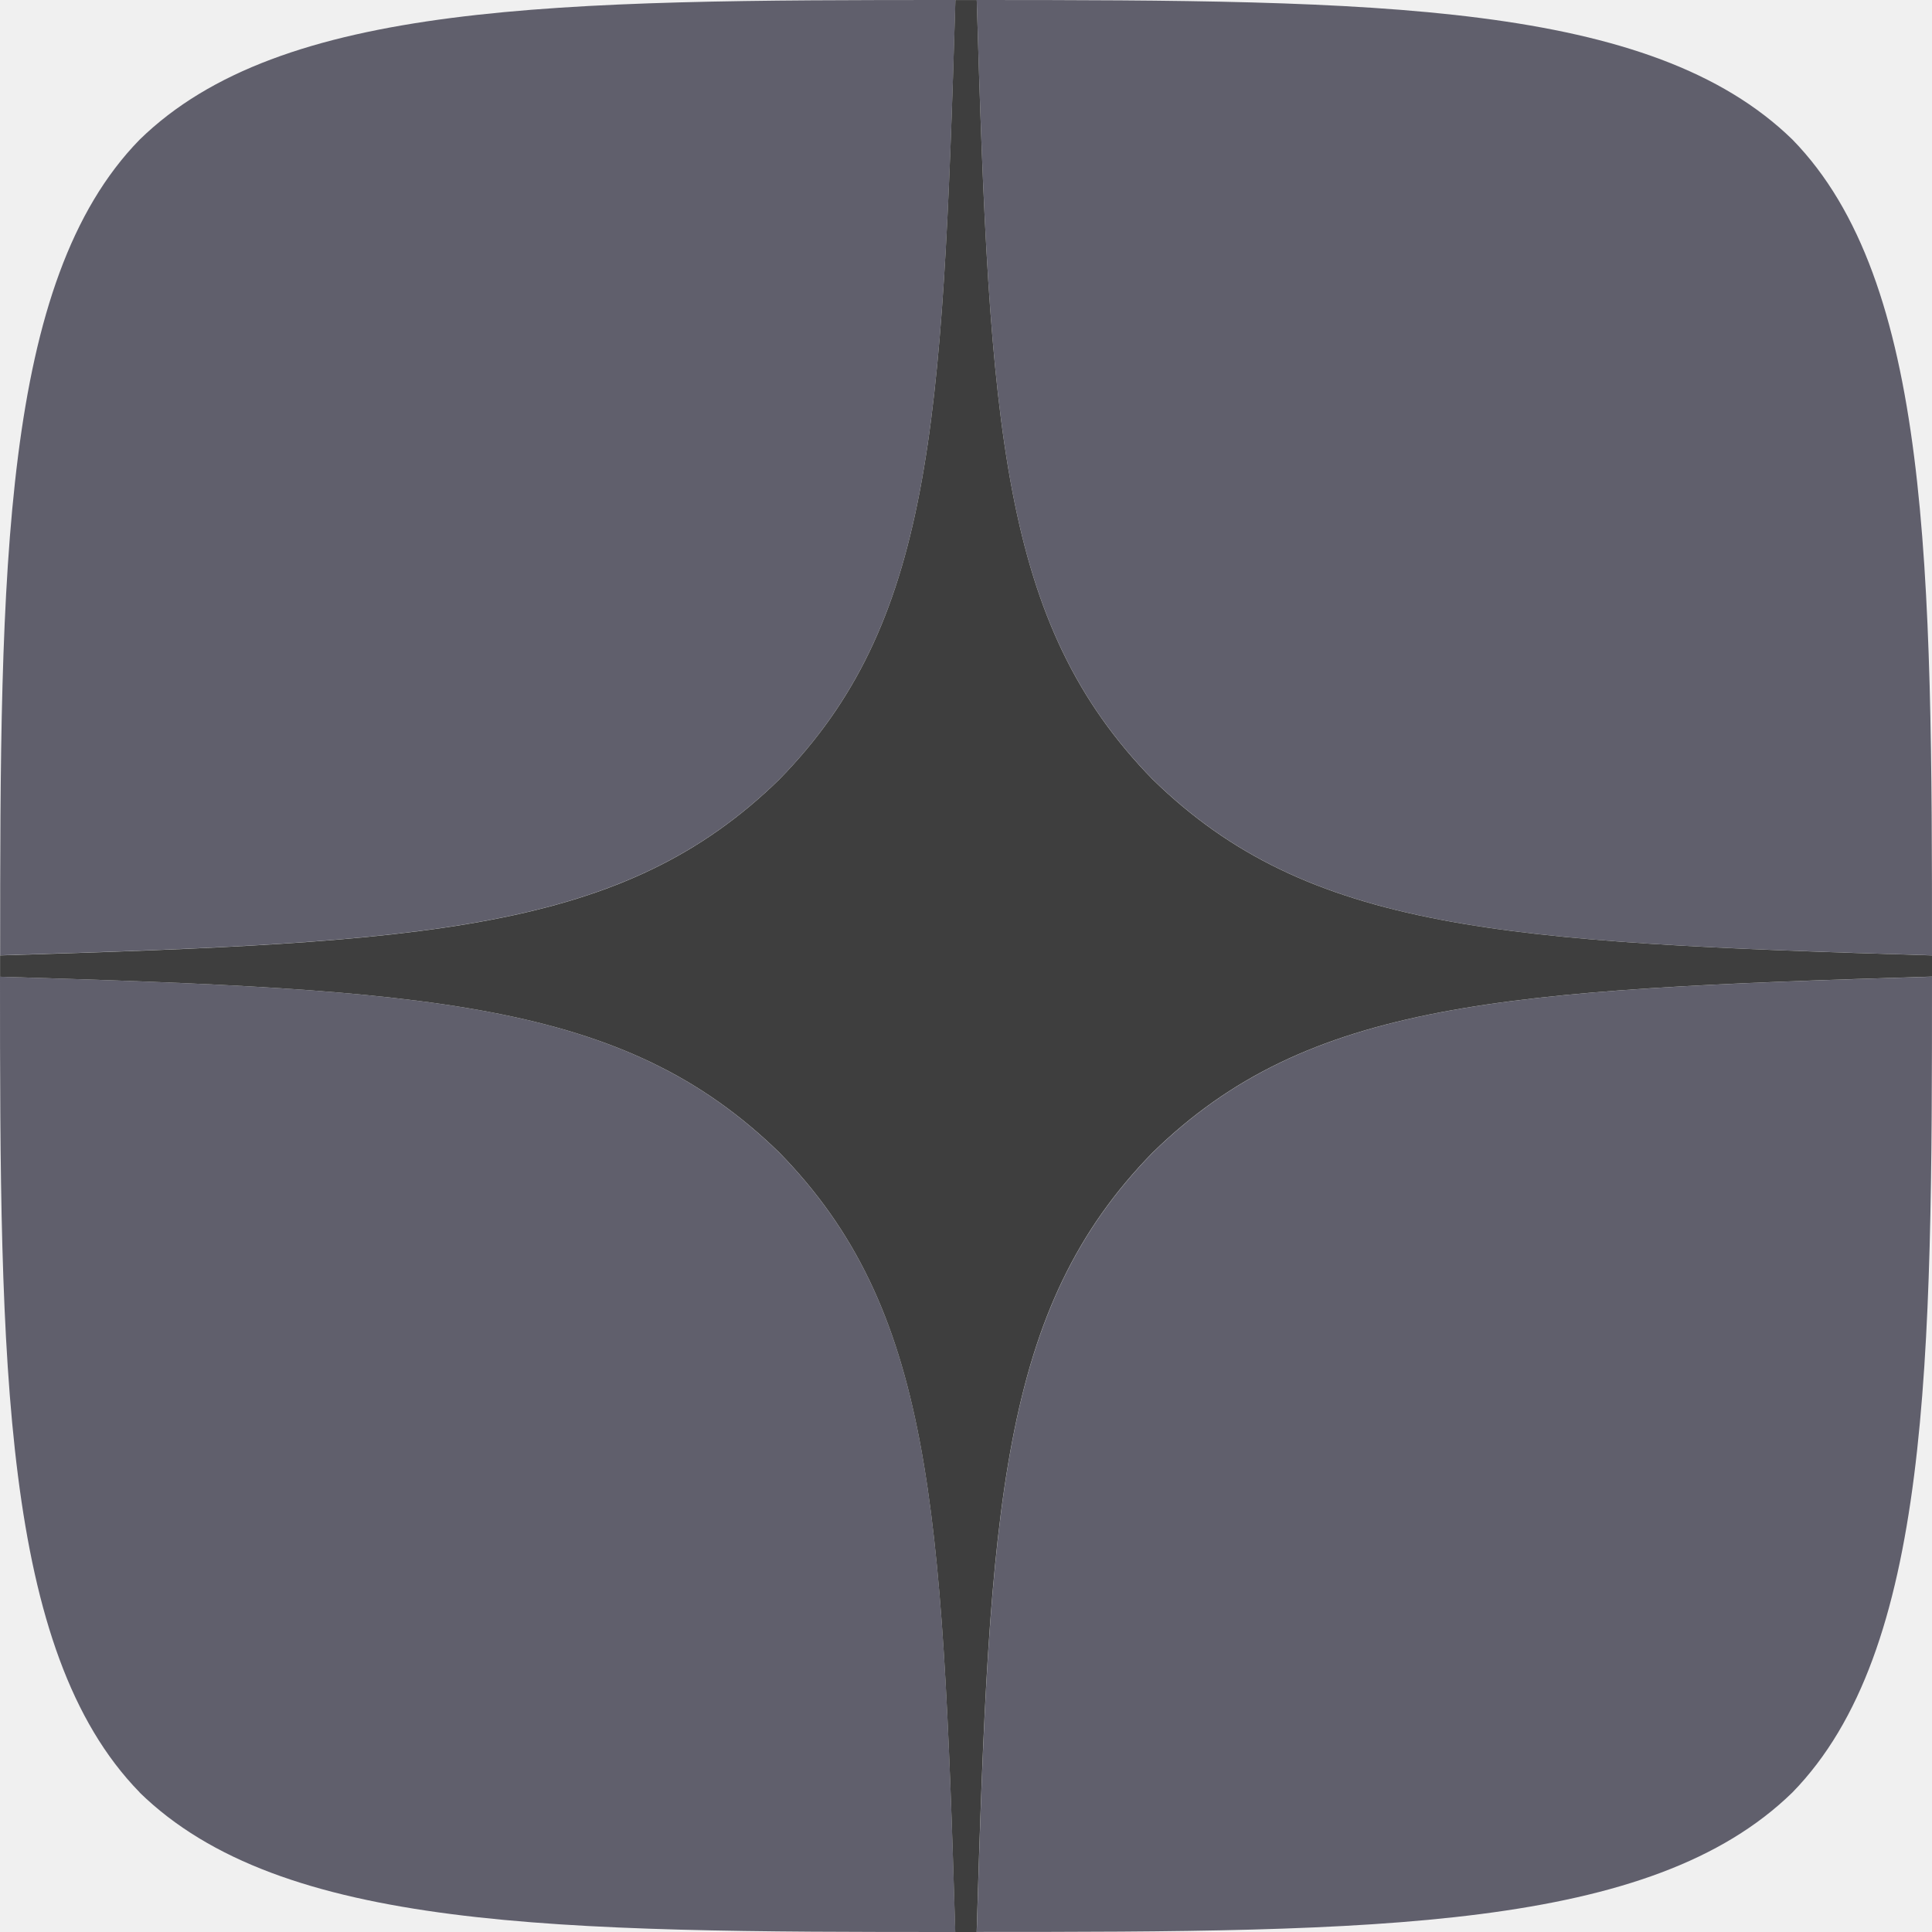
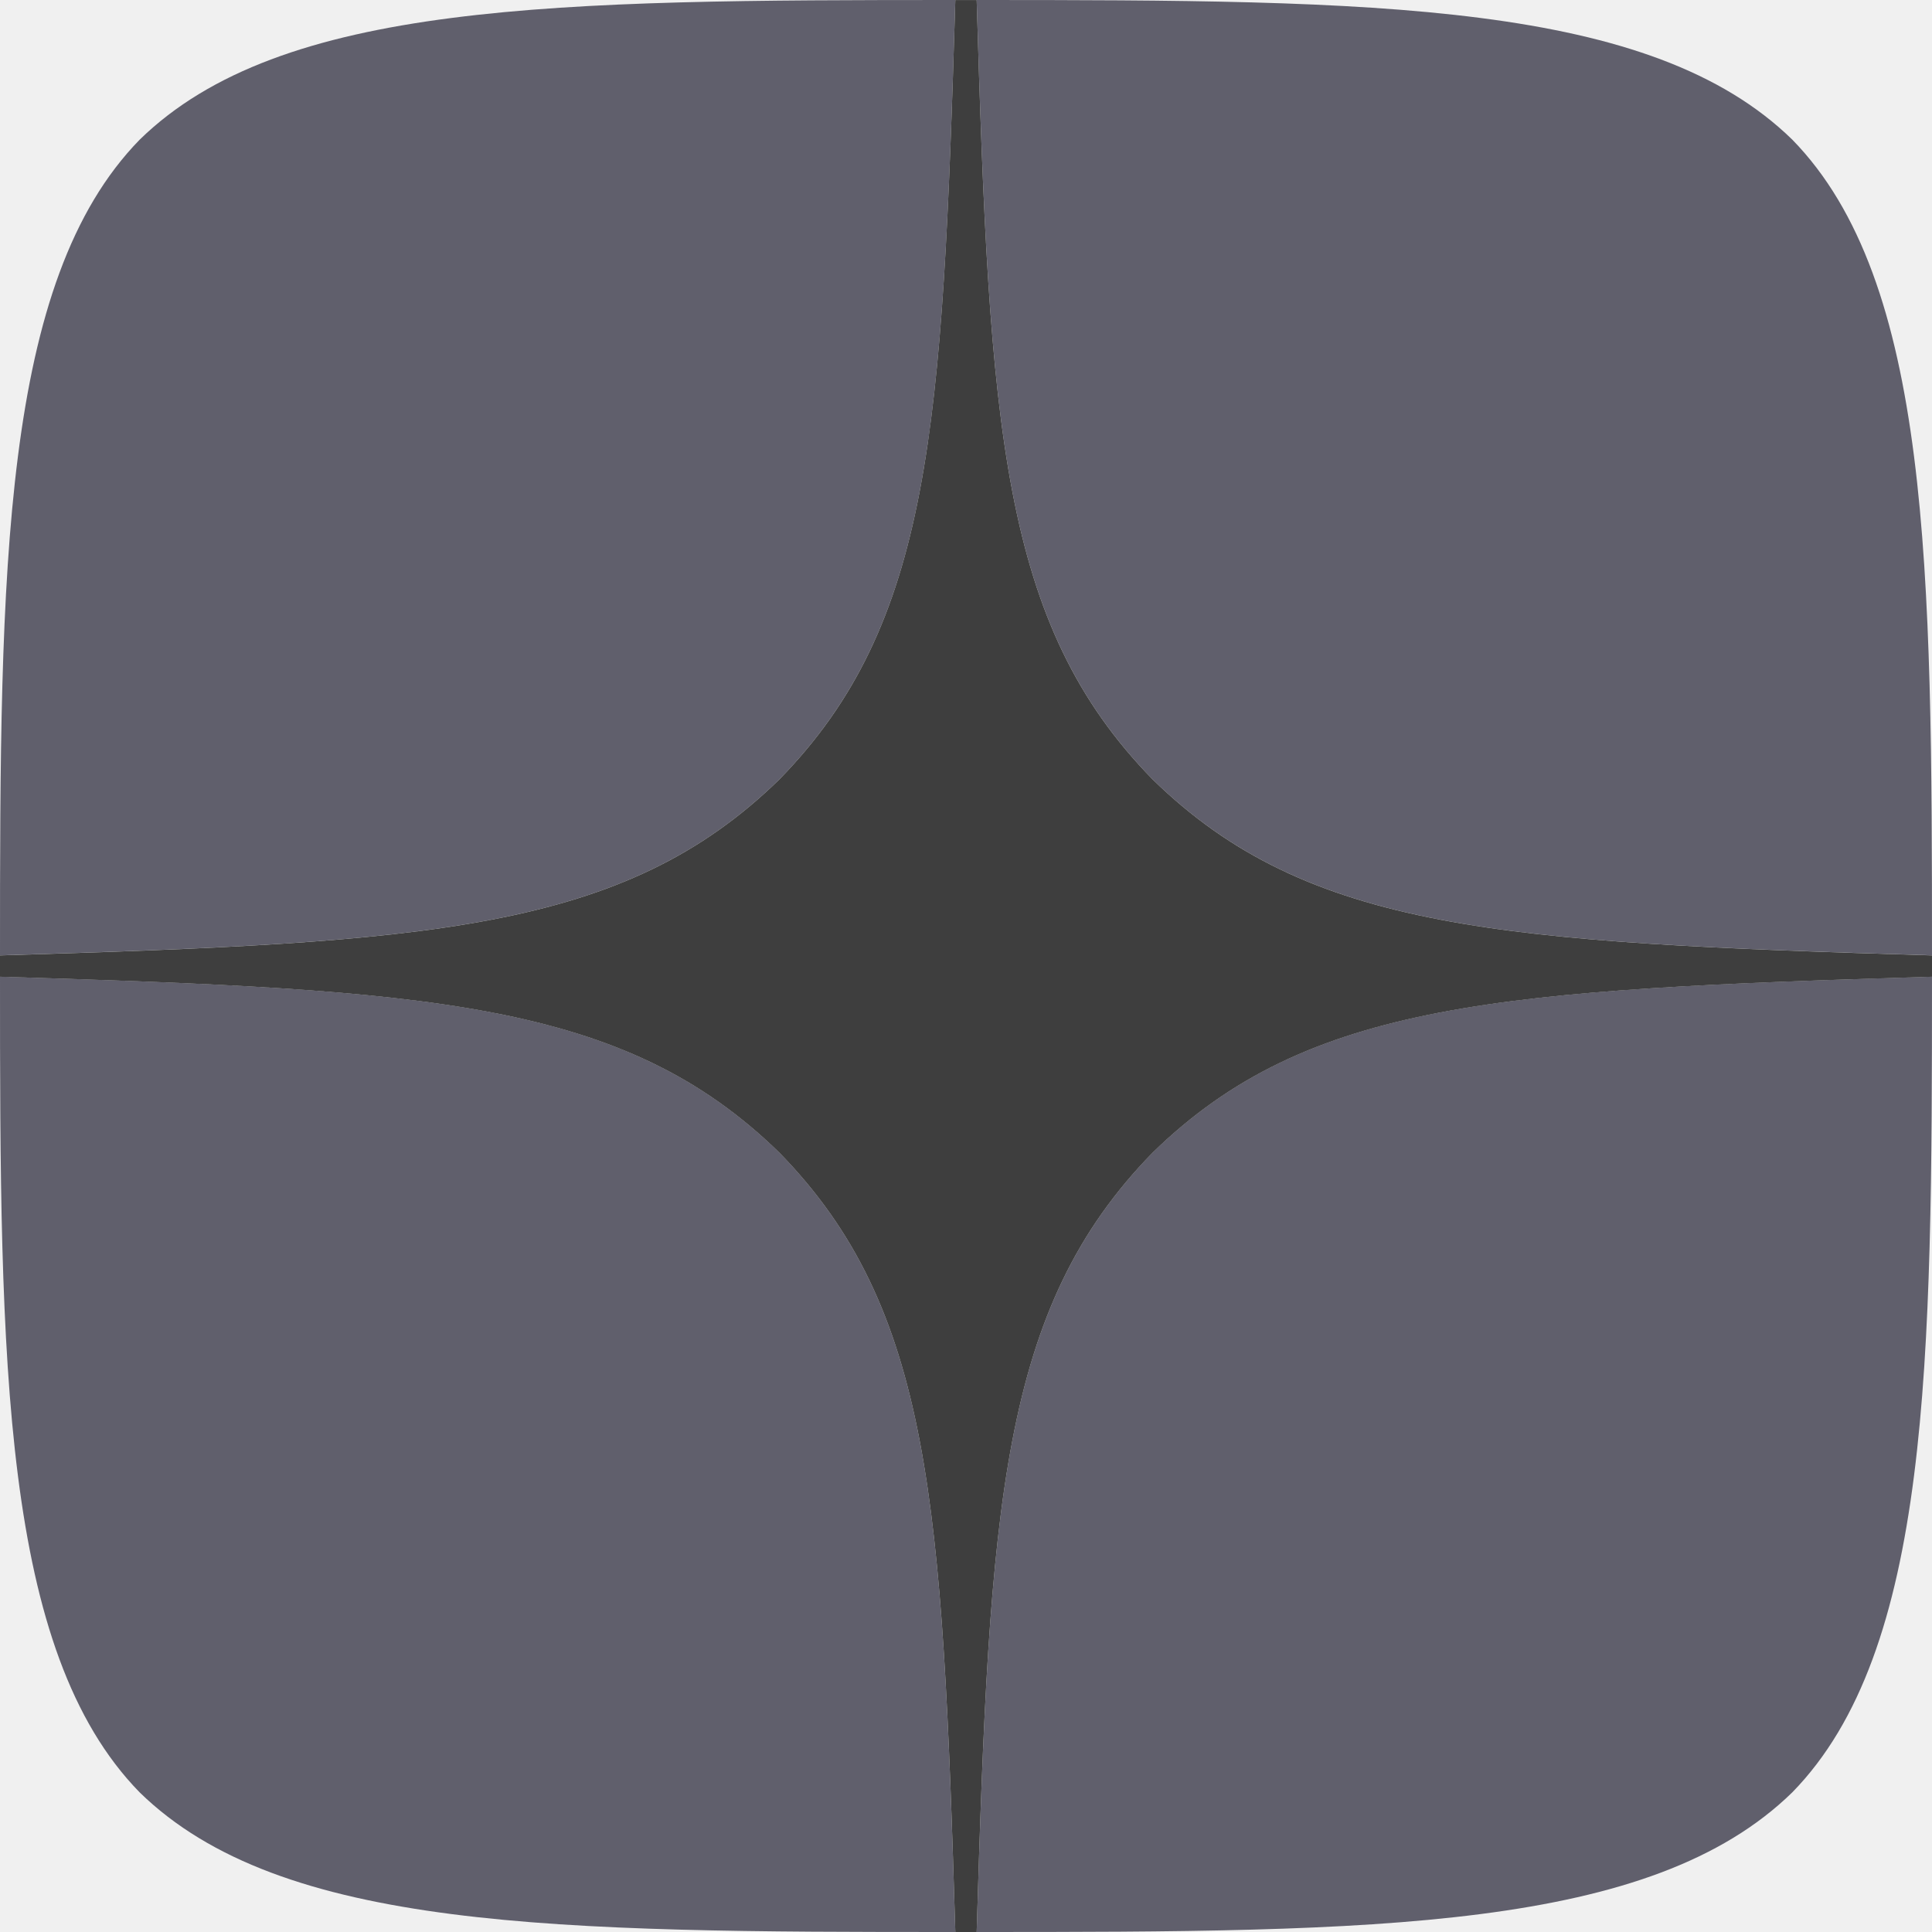
<svg xmlns="http://www.w3.org/2000/svg" width="27" height="27" viewBox="0 0 27 27" fill="none">
-   <g clip-path="url(#clip0)" fill-rule="evenodd" clip-rule="evenodd">
-     <path d="M13.351 0c-5.564 0-9.42.019-11.4 1.952C.02 3.93.002 7.967.002 13.35c5.977-.18 8.71-.33 10.891-2.46 2.129-2.18 2.279-4.913 2.46-10.891zm-11.4 25.048C.02 23.07 0 19.033 0 13.65c5.978.18 8.711.33 10.892 2.46 2.129 2.18 2.278 4.913 2.459 10.89-5.565 0-9.42-.017-11.4-1.95zM13.65 27c.18-5.978.33-8.711 2.46-10.892 2.18-2.129 4.913-2.278 10.89-2.459 0 5.384-.018 9.42-1.95 11.4-1.98 1.933-5.835 1.95-11.4 1.95zm0-27c.18 5.978.33 8.712 2.46 10.892 2.18 2.129 4.913 2.279 10.89 2.459 0-5.384-.018-9.42-1.95-11.4C23.068.02 19.213.002 13.648 0z" fill="#605F6C" />
-     <path d="M27 13.65v-.298c-5.978-.181-8.712-.33-10.892-2.46C13.98 8.712 13.83 5.98 13.65.001h-.298c-.18 5.978-.33 8.712-2.46 10.891-2.18 2.13-4.913 2.279-10.891 2.46v.298c5.978.18 8.711.33 10.892 2.459C13.02 18.289 13.17 21.023 13.35 27h.299c.18-5.978.33-8.712 2.458-10.892 2.18-2.13 4.914-2.278 10.892-2.46z" fill="#3E3E3E" />
+   <g clip-path="url(#clip0)">
+     <path fill-rule="evenodd" clip-rule="evenodd" d="M13.351 0C7.787 0.001 3.931 0.019 1.952 1.952C0.019 3.931 0 7.967 0 13.351C5.978 13.171 8.712 13.021 10.892 10.892C13.021 8.712 13.171 5.978 13.351 0ZM1.951 25.048C0.019 23.07 0 19.033 0 13.649C5.978 13.83 8.711 13.979 10.892 16.108C13.021 18.289 13.17 21.022 13.351 27C7.786 27 3.93 26.982 1.951 25.048ZM13.649 27C13.83 21.022 13.979 18.289 16.108 16.108C18.288 13.979 21.022 13.83 27 13.649C26.999 19.033 26.981 23.07 25.048 25.048C23.069 26.982 19.214 27 13.649 27ZM13.649 0C13.83 5.978 13.979 8.712 16.108 10.892C18.288 13.021 21.022 13.171 27 13.351C26.999 7.967 26.981 3.931 25.048 1.952C23.069 0.019 19.214 0.001 13.649 0Z" fill="#605F6C" />
+     <path fill-rule="evenodd" clip-rule="evenodd" d="M27 13.65V13.501V13.352C21.022 13.171 18.288 13.022 16.108 10.892C13.979 8.713 13.83 5.979 13.649 0.001H13.5H13.351C13.17 5.979 13.021 8.713 10.892 10.892C8.711 13.022 5.978 13.171 0 13.352V13.501V13.65C5.978 13.831 8.711 13.98 10.892 16.109C13.021 18.289 13.17 21.023 13.351 27.001H13.5H13.649C13.83 21.023 13.979 18.289 16.108 16.109C18.288 13.98 21.022 13.831 27 13.65Z" fill="#3E3E3E" />
  </g>
  <defs>
    <clipPath id="clip0">
-       <path fill="#fff" d="M0 0h27v27H0z" />
+       <rect width="27" height="27" fill="white" />
    </clipPath>
  </defs>
</svg>
